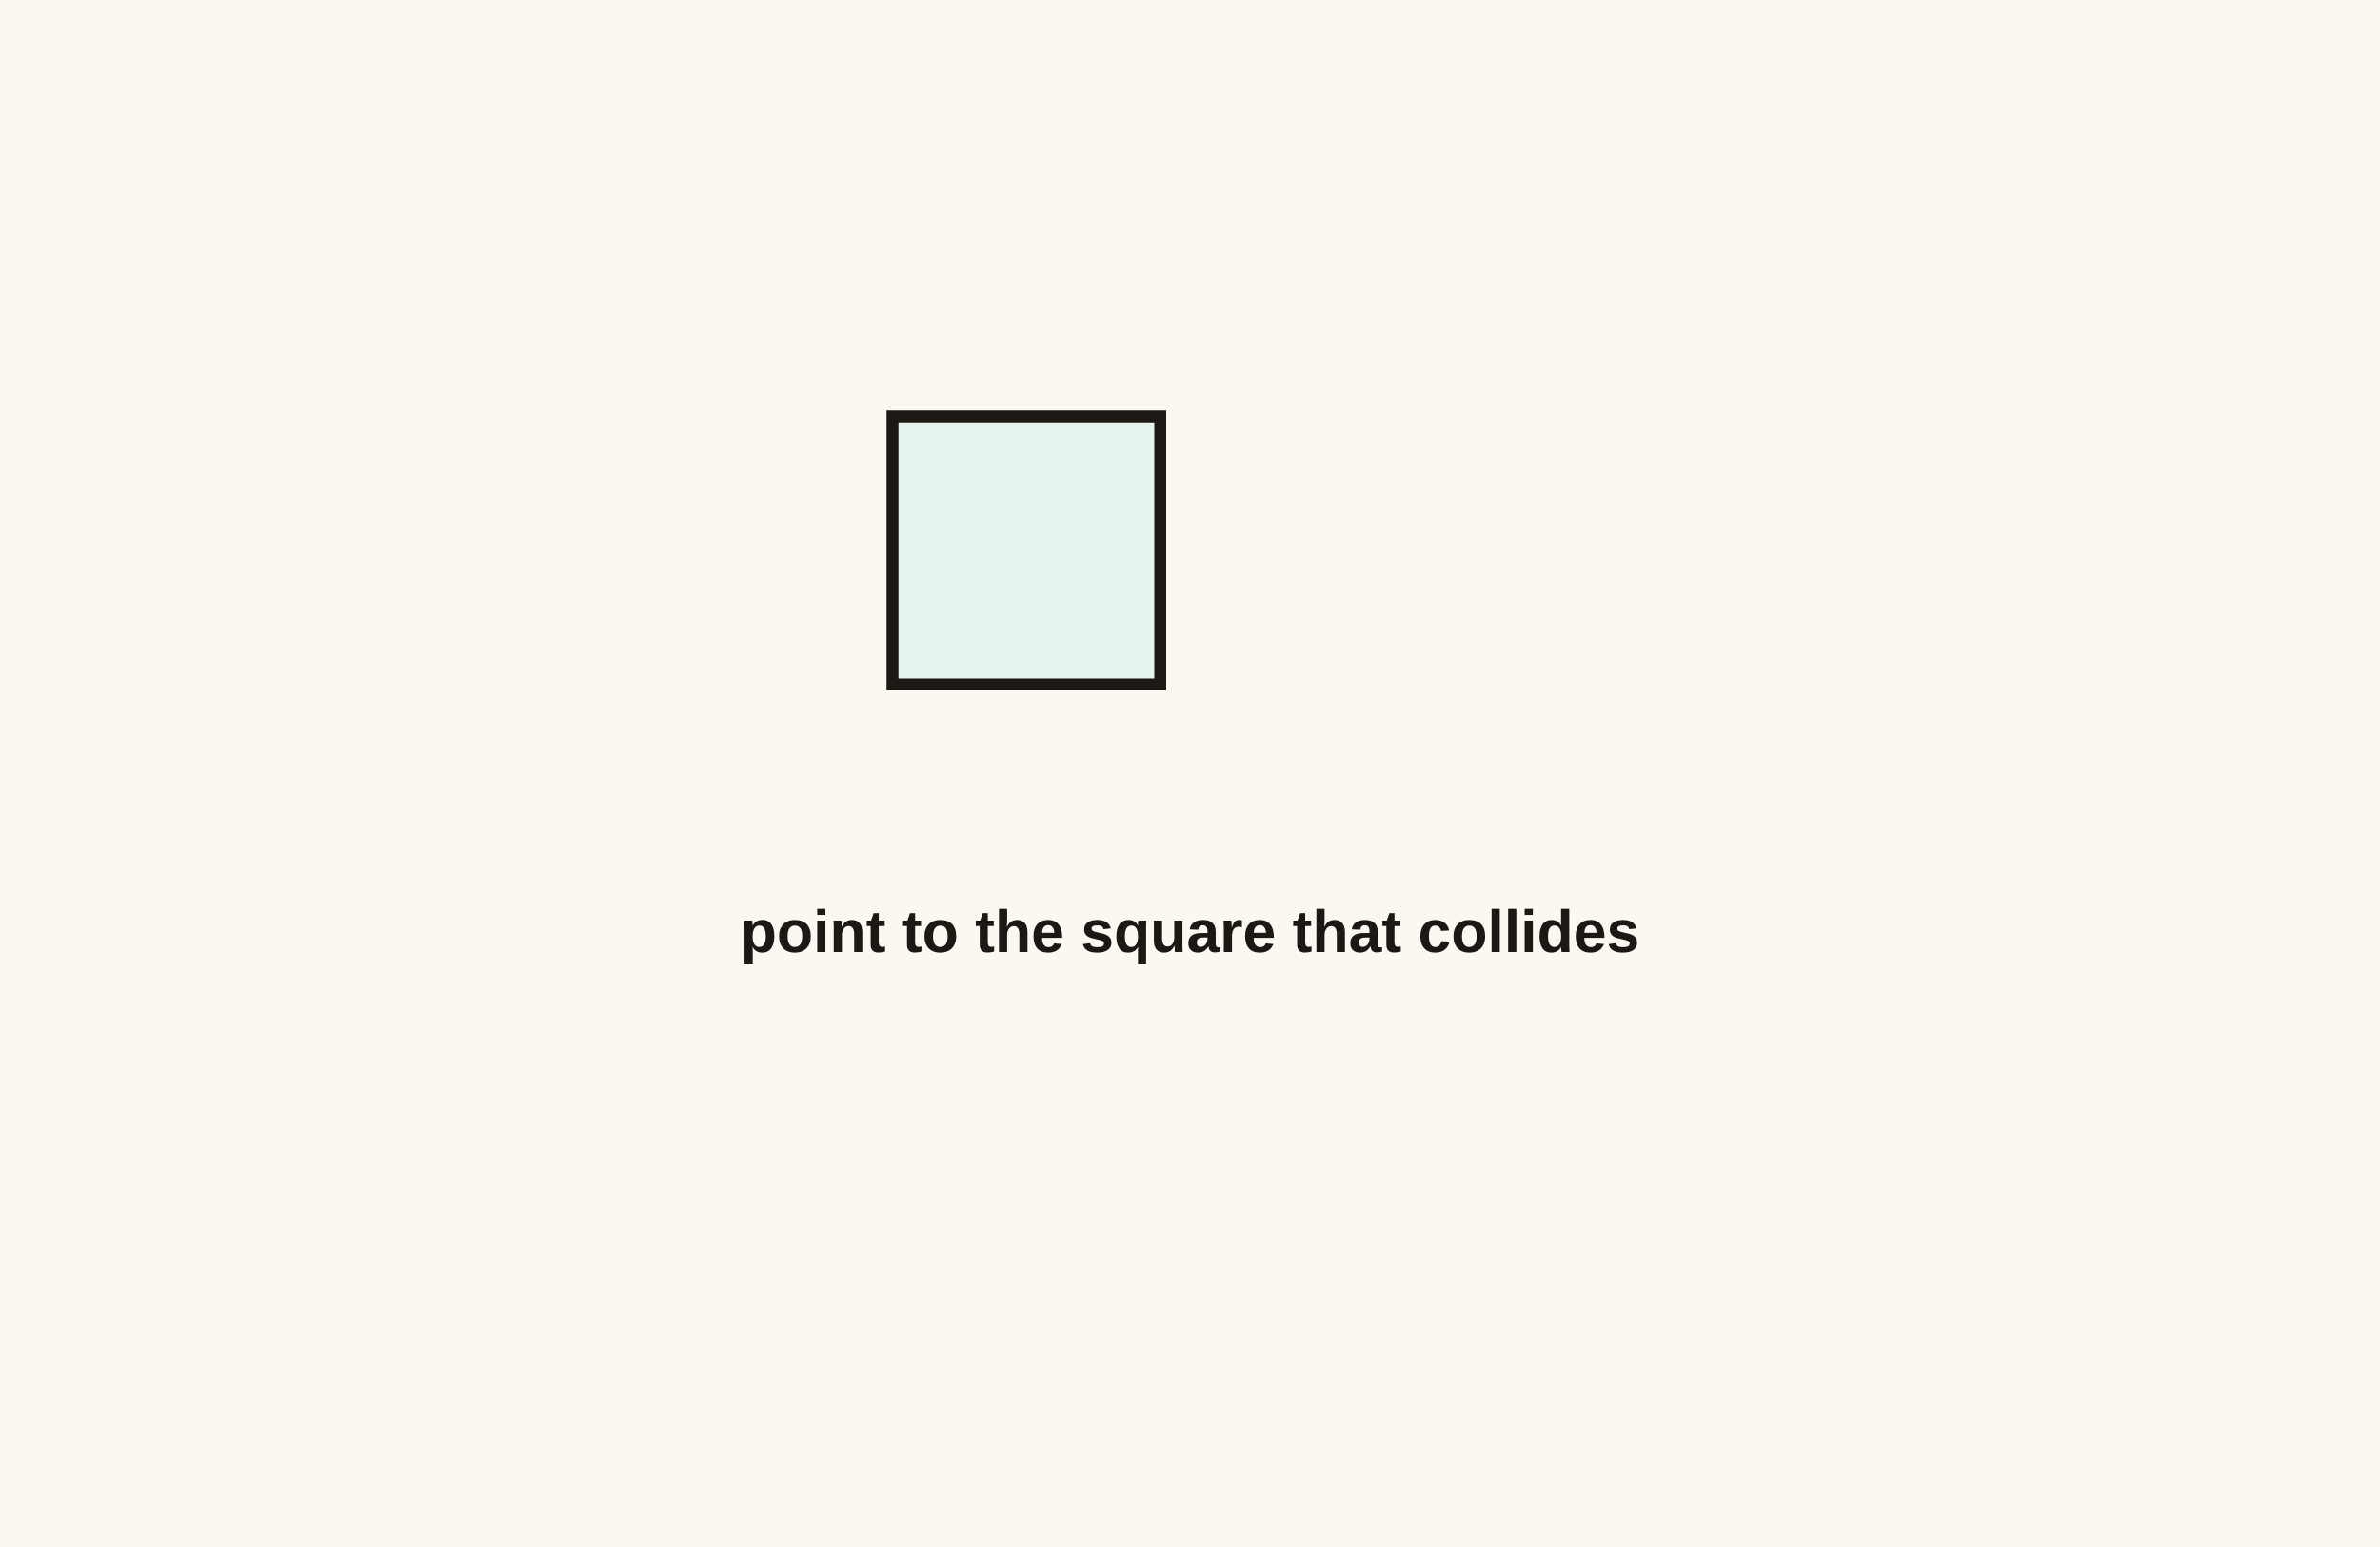
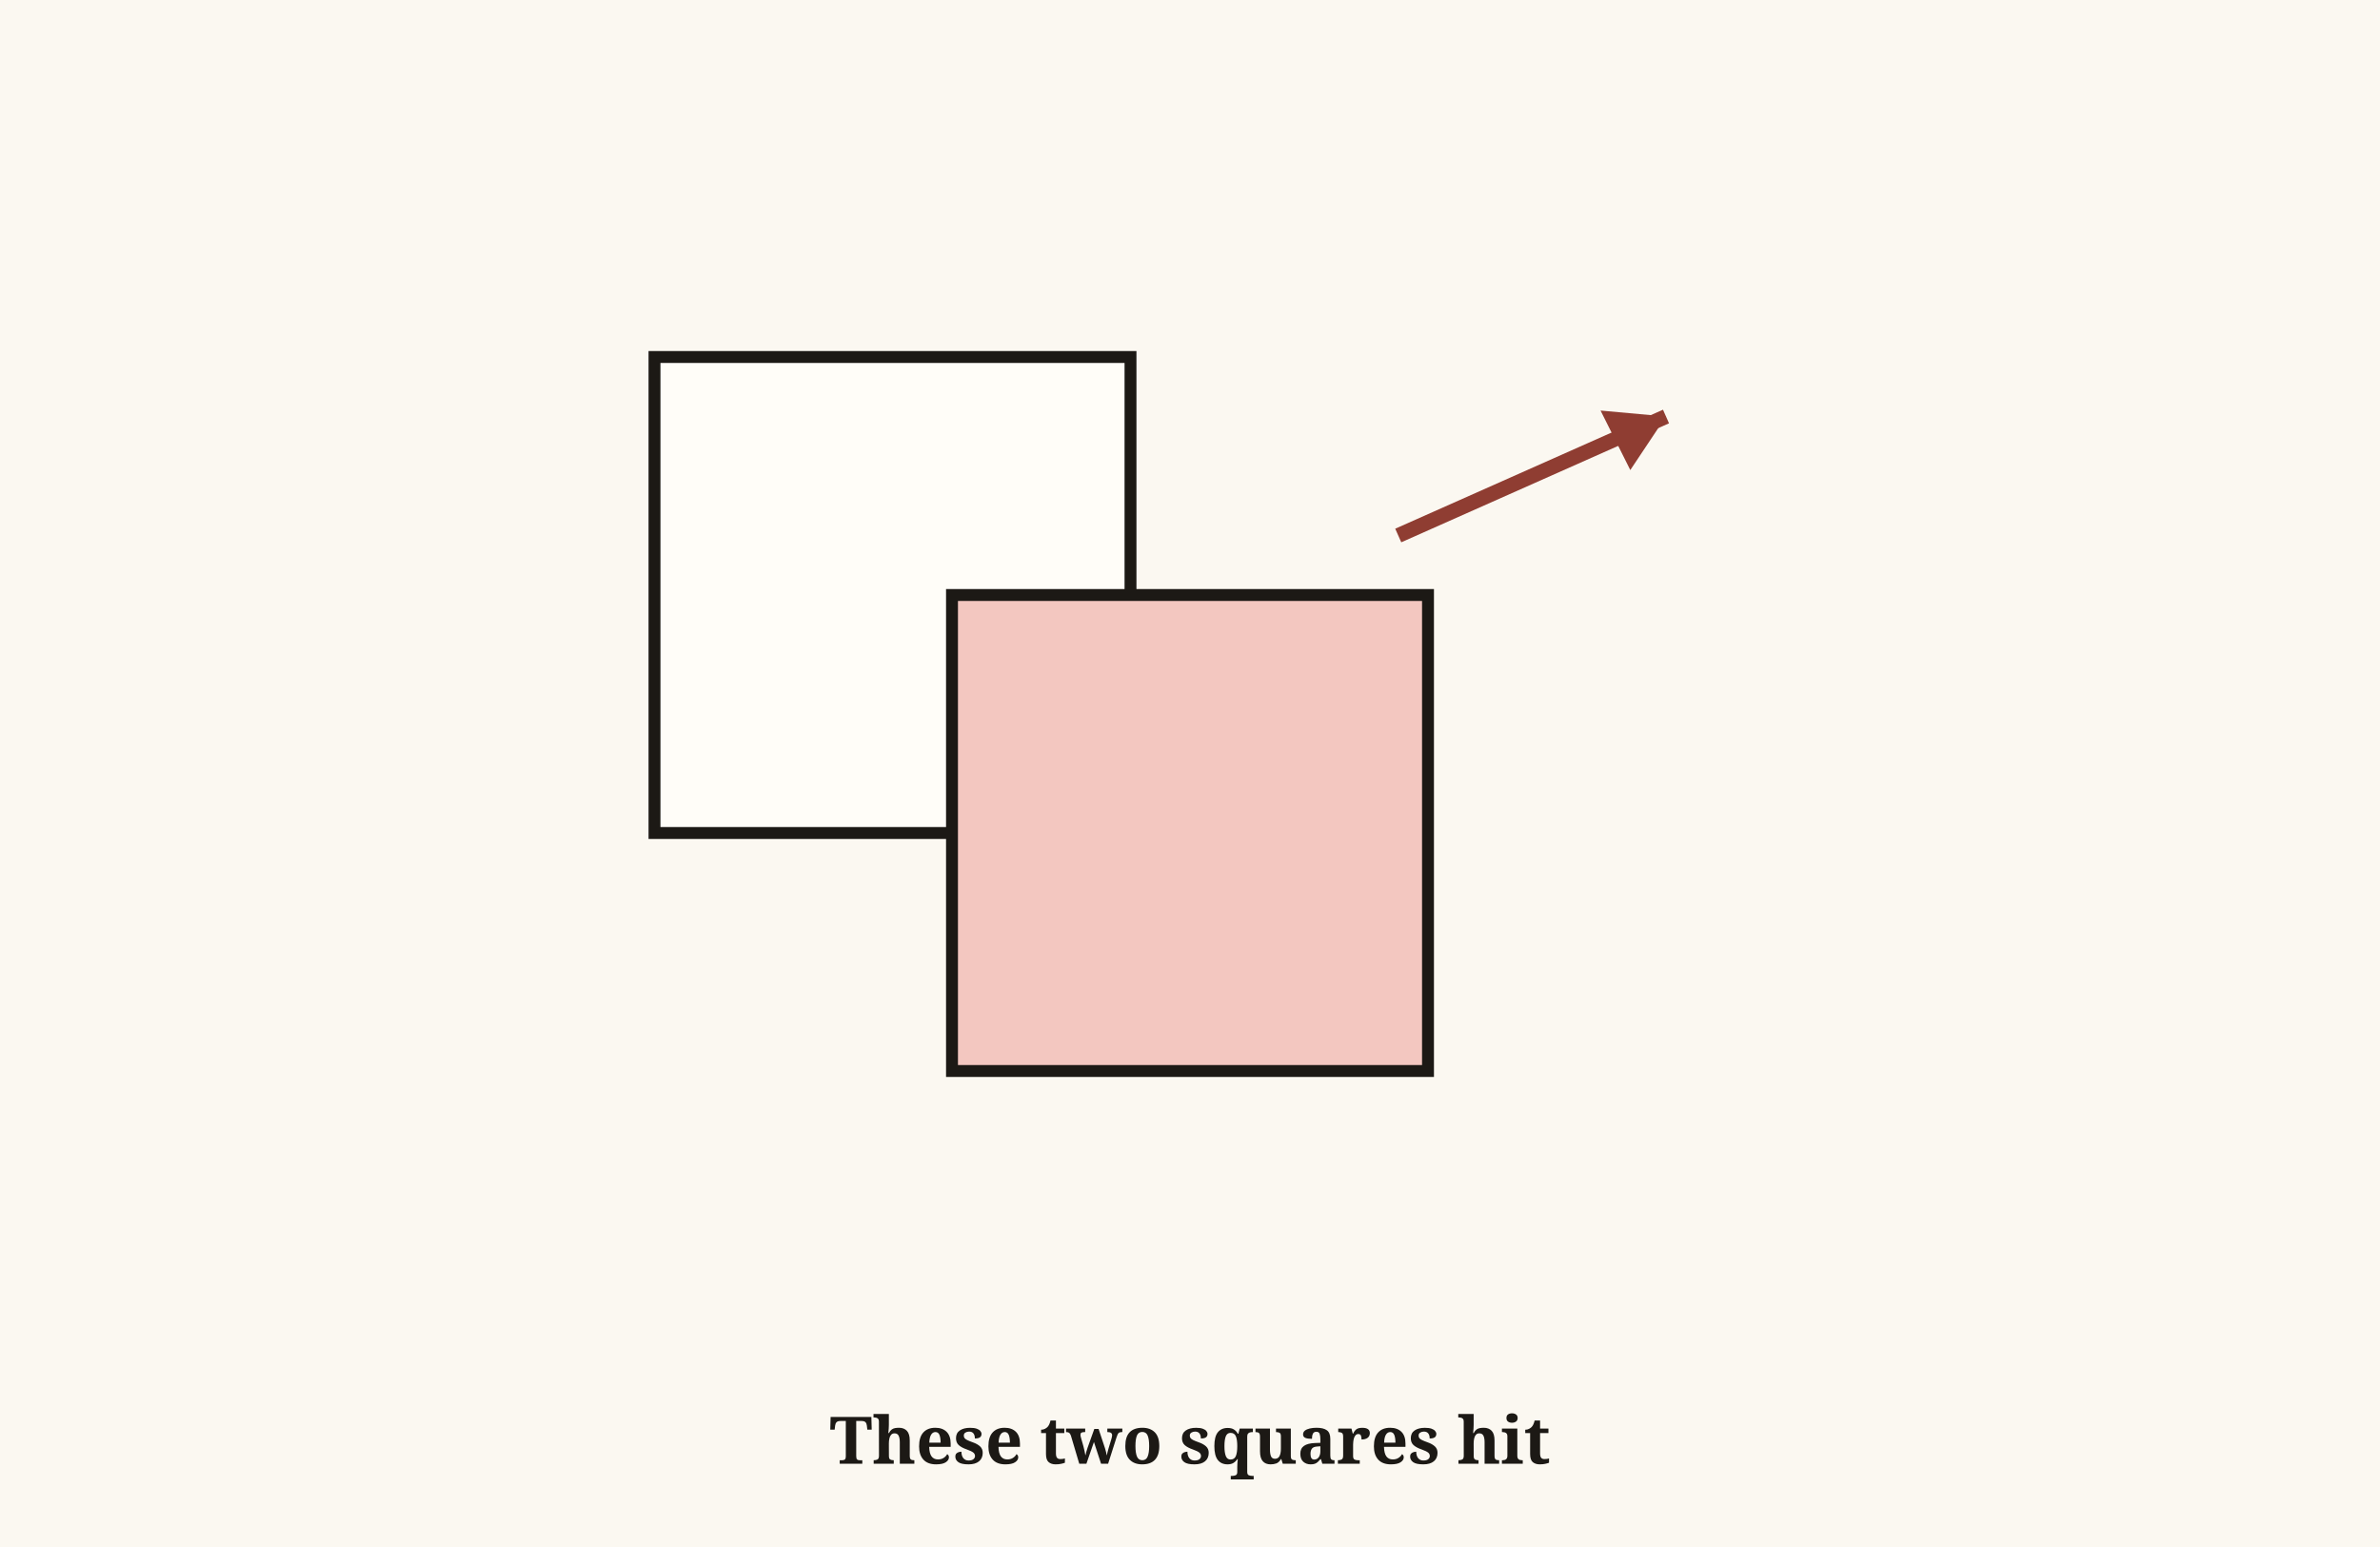
<svg xmlns="http://www.w3.org/2000/svg" width="800" height="520" viewBox="0 0 800 520" role="img">
  <rect width="800" height="520" fill="#fbf8f1" />
-   <defs>
-     <marker id="arr" viewBox="0 0 10 10" refX="9" refY="5" markerWidth="9" markerHeight="9" orient="auto">
-       <path d="M 0 0 L 10 5 L 0 10 z" fill="#1f5c4e" />
-     </marker>
-   </defs>
-   <rect x="300" y="140" width="90" height="90" fill="#e7f3ee" stroke="#1c1915" stroke-width="4" />
-   <text x="400" y="320" text-anchor="middle" font-size="20" font-family="Arial, Helvetica, sans-serif" font-weight="700" fill="#1c1915">point to the square that collides</text>
+   <rect x="220" y="120" width="160" height="160" fill="#fffdf8" stroke="#1c1915" stroke-width="4" />
+   <rect x="320" y="200" width="160" height="160" fill="#f3c7c0" stroke="#1c1915" stroke-width="4" />
+   <line x1="470" y1="180" x2="560" y2="140" stroke="#8f3d32" stroke-width="5" />
+   <polygon points="560,140 538,138 548,158" fill="#8f3d32" stroke="#8f3d32" stroke-width="0" stroke-linejoin="round" />
+   <text x="400" y="492" text-anchor="middle" font-size="22" font-family="Georgia, serif" font-weight="700" fill="#1c1915">These two squares hit</text>
</svg>
